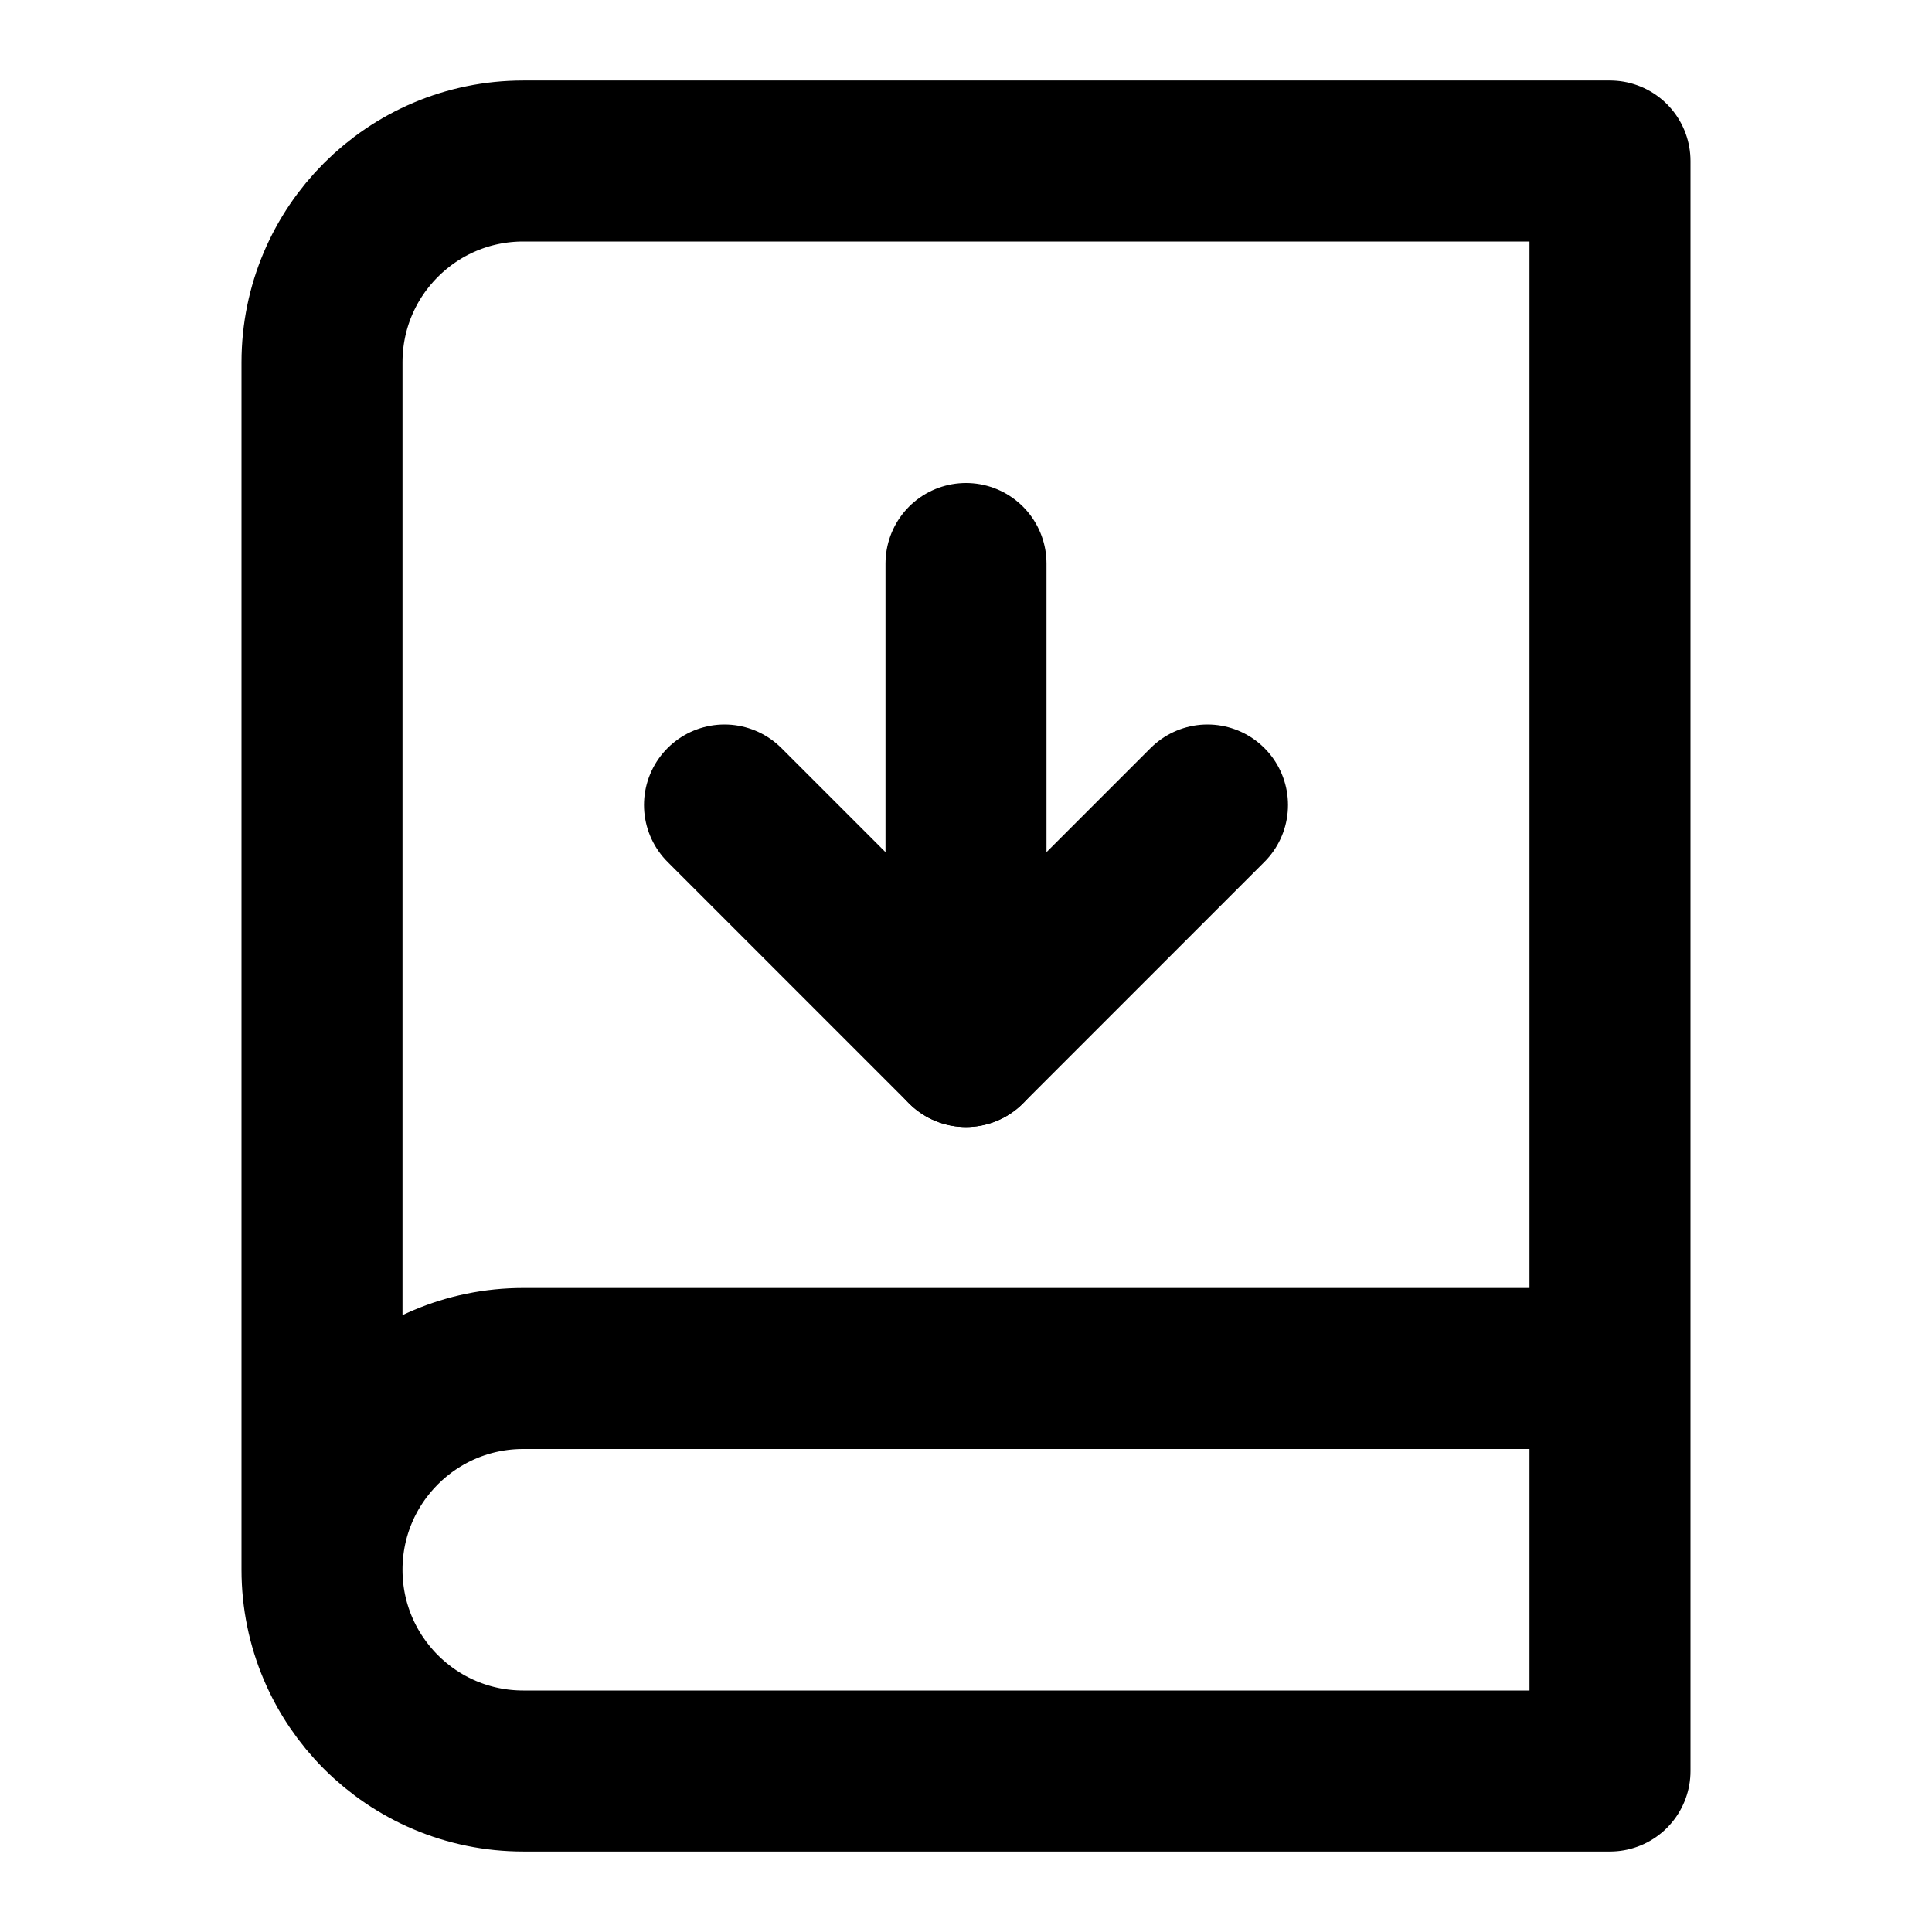
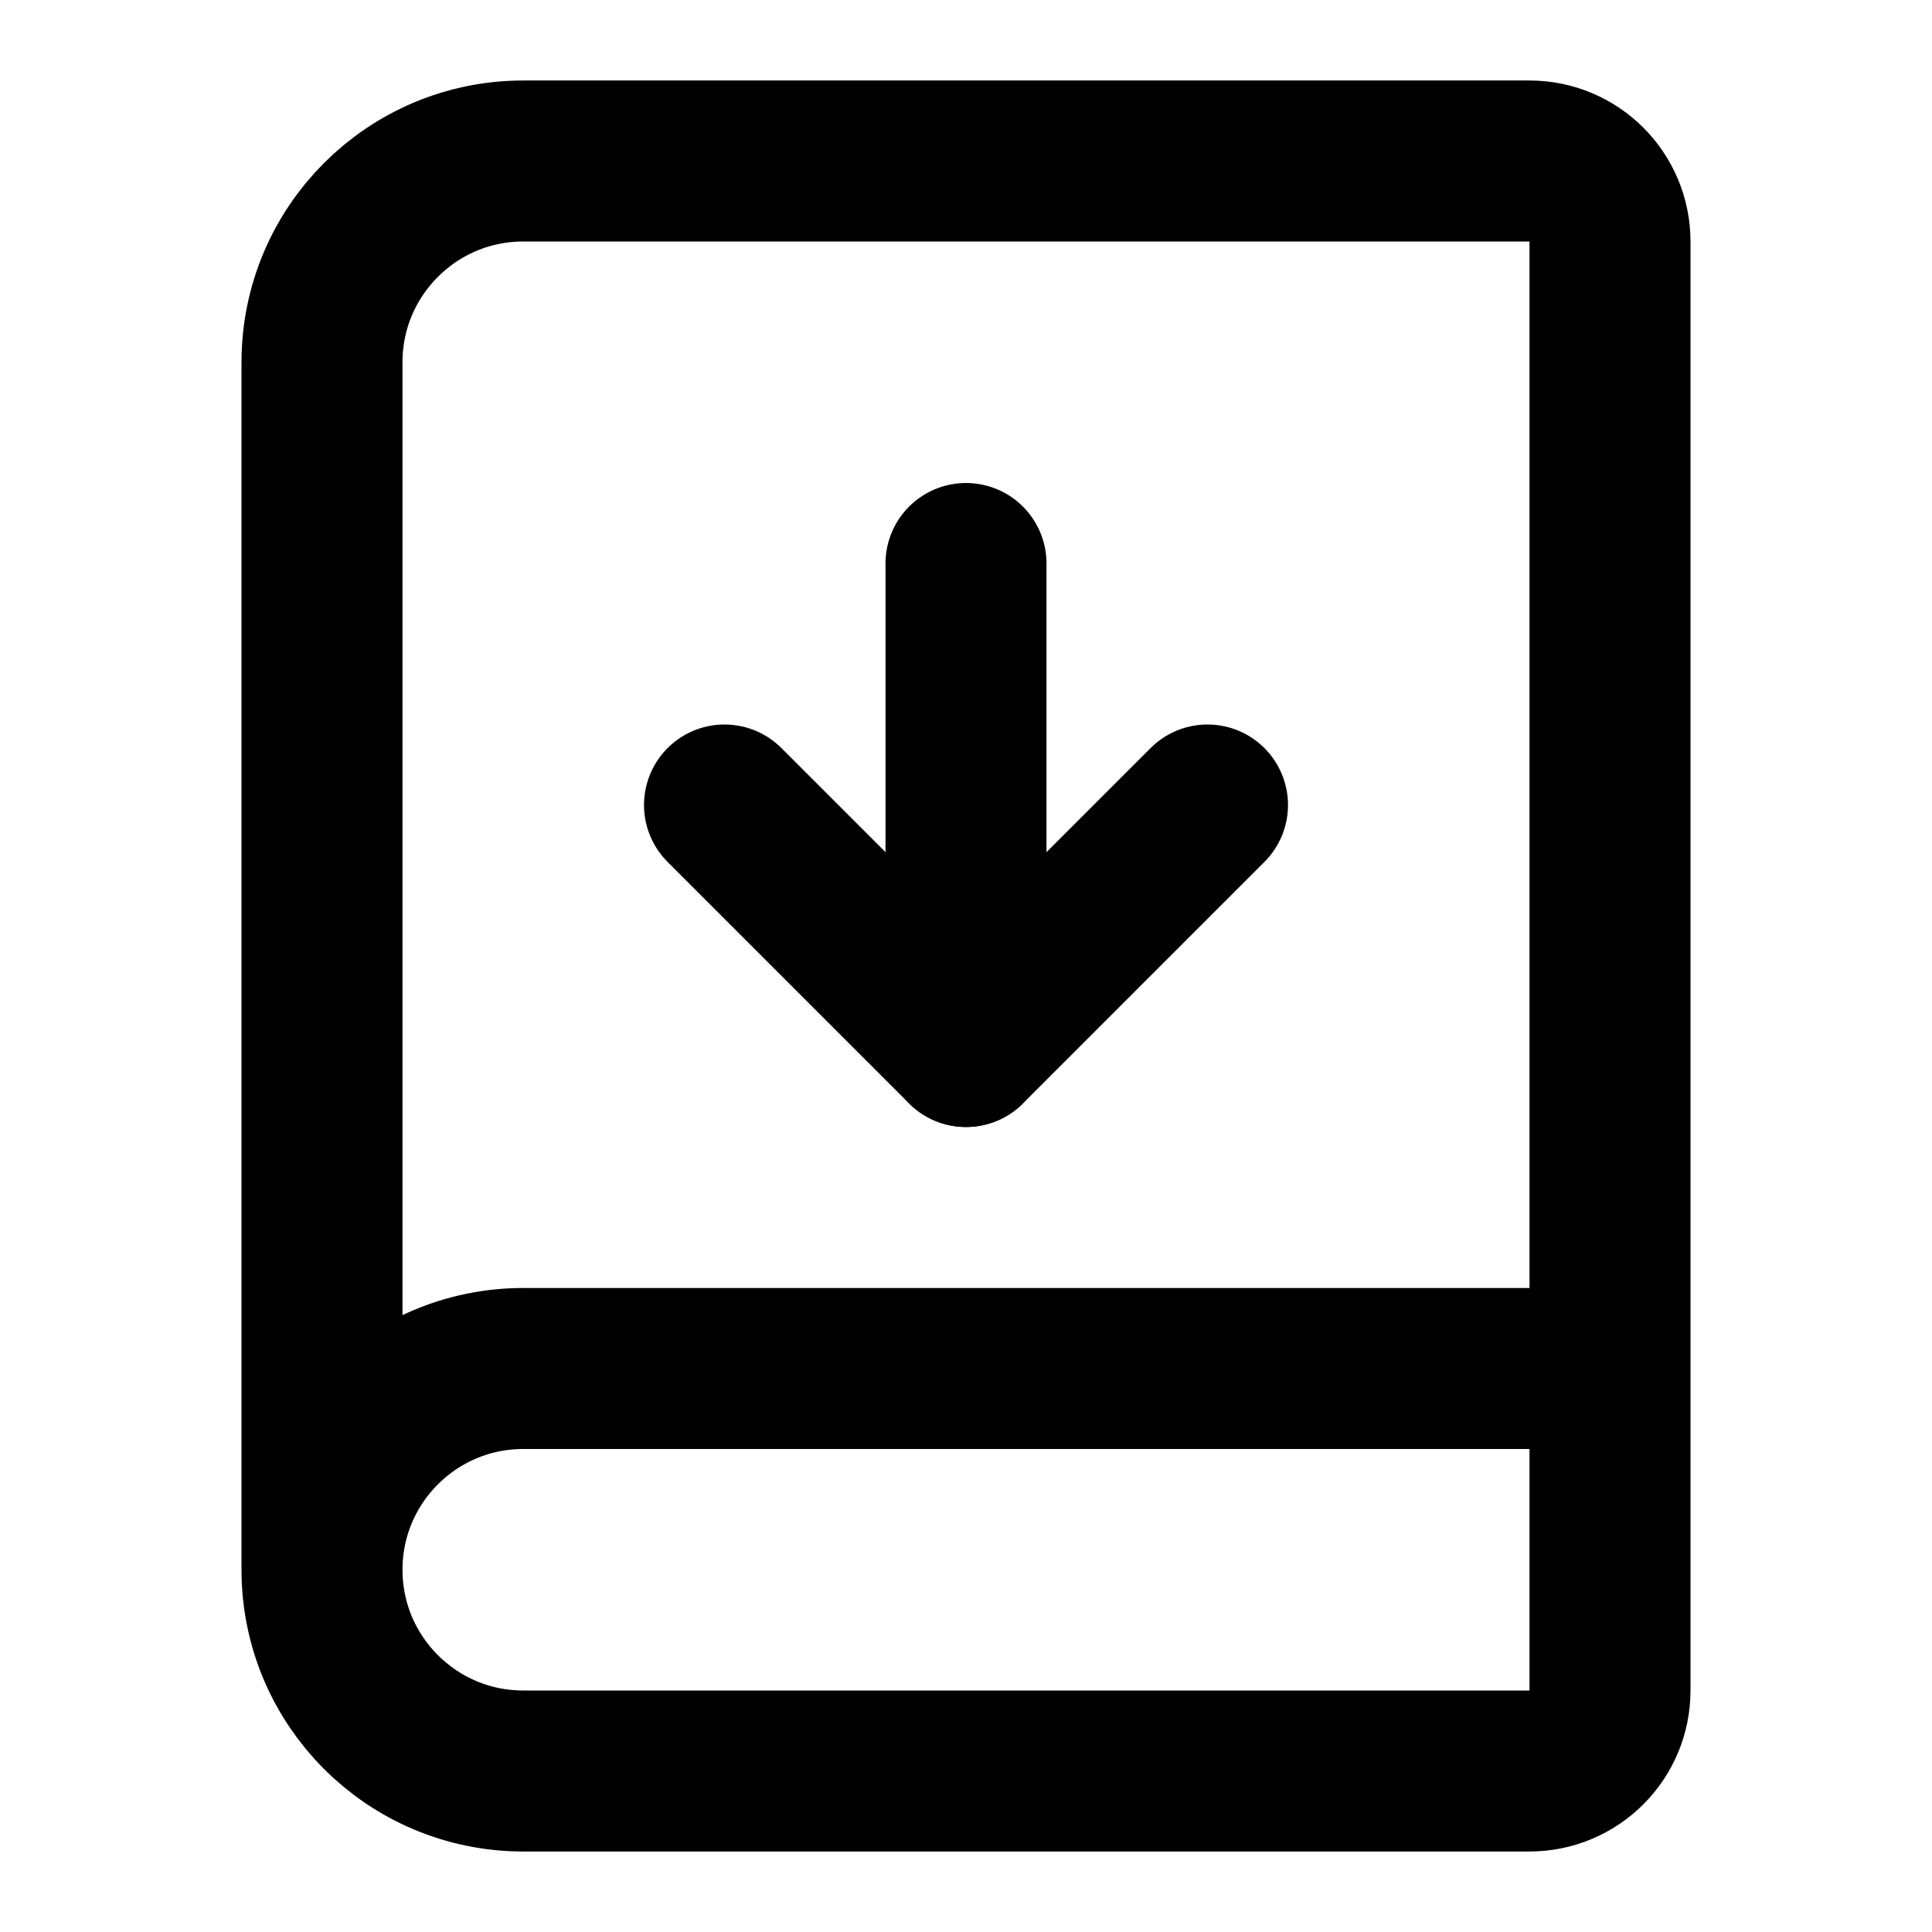
<svg xmlns="http://www.w3.org/2000/svg" viewBox="0 0 24 24" fill="none" stroke="currentColor" stroke-width="2" stroke-linecap="round" stroke-linejoin="round">
-   <path d="M4 19.5v-15A2.5 2.5 0 0 1 6.5 2H20v20H6.5a2.5 2.5 0 0 1 0-5H20" />
  <path d="M12 13V7" />
+   <path d="M4 19.5v-15A2.5 2.5 0 0 1 6.5 2H19a1 1 0 0 1 1 1v18a1 1 0 0 1-1 1H6.5a1 1 0 0 1 0-5H20" />
  <path d="m9 10 3 3 3-3" />
</svg>
